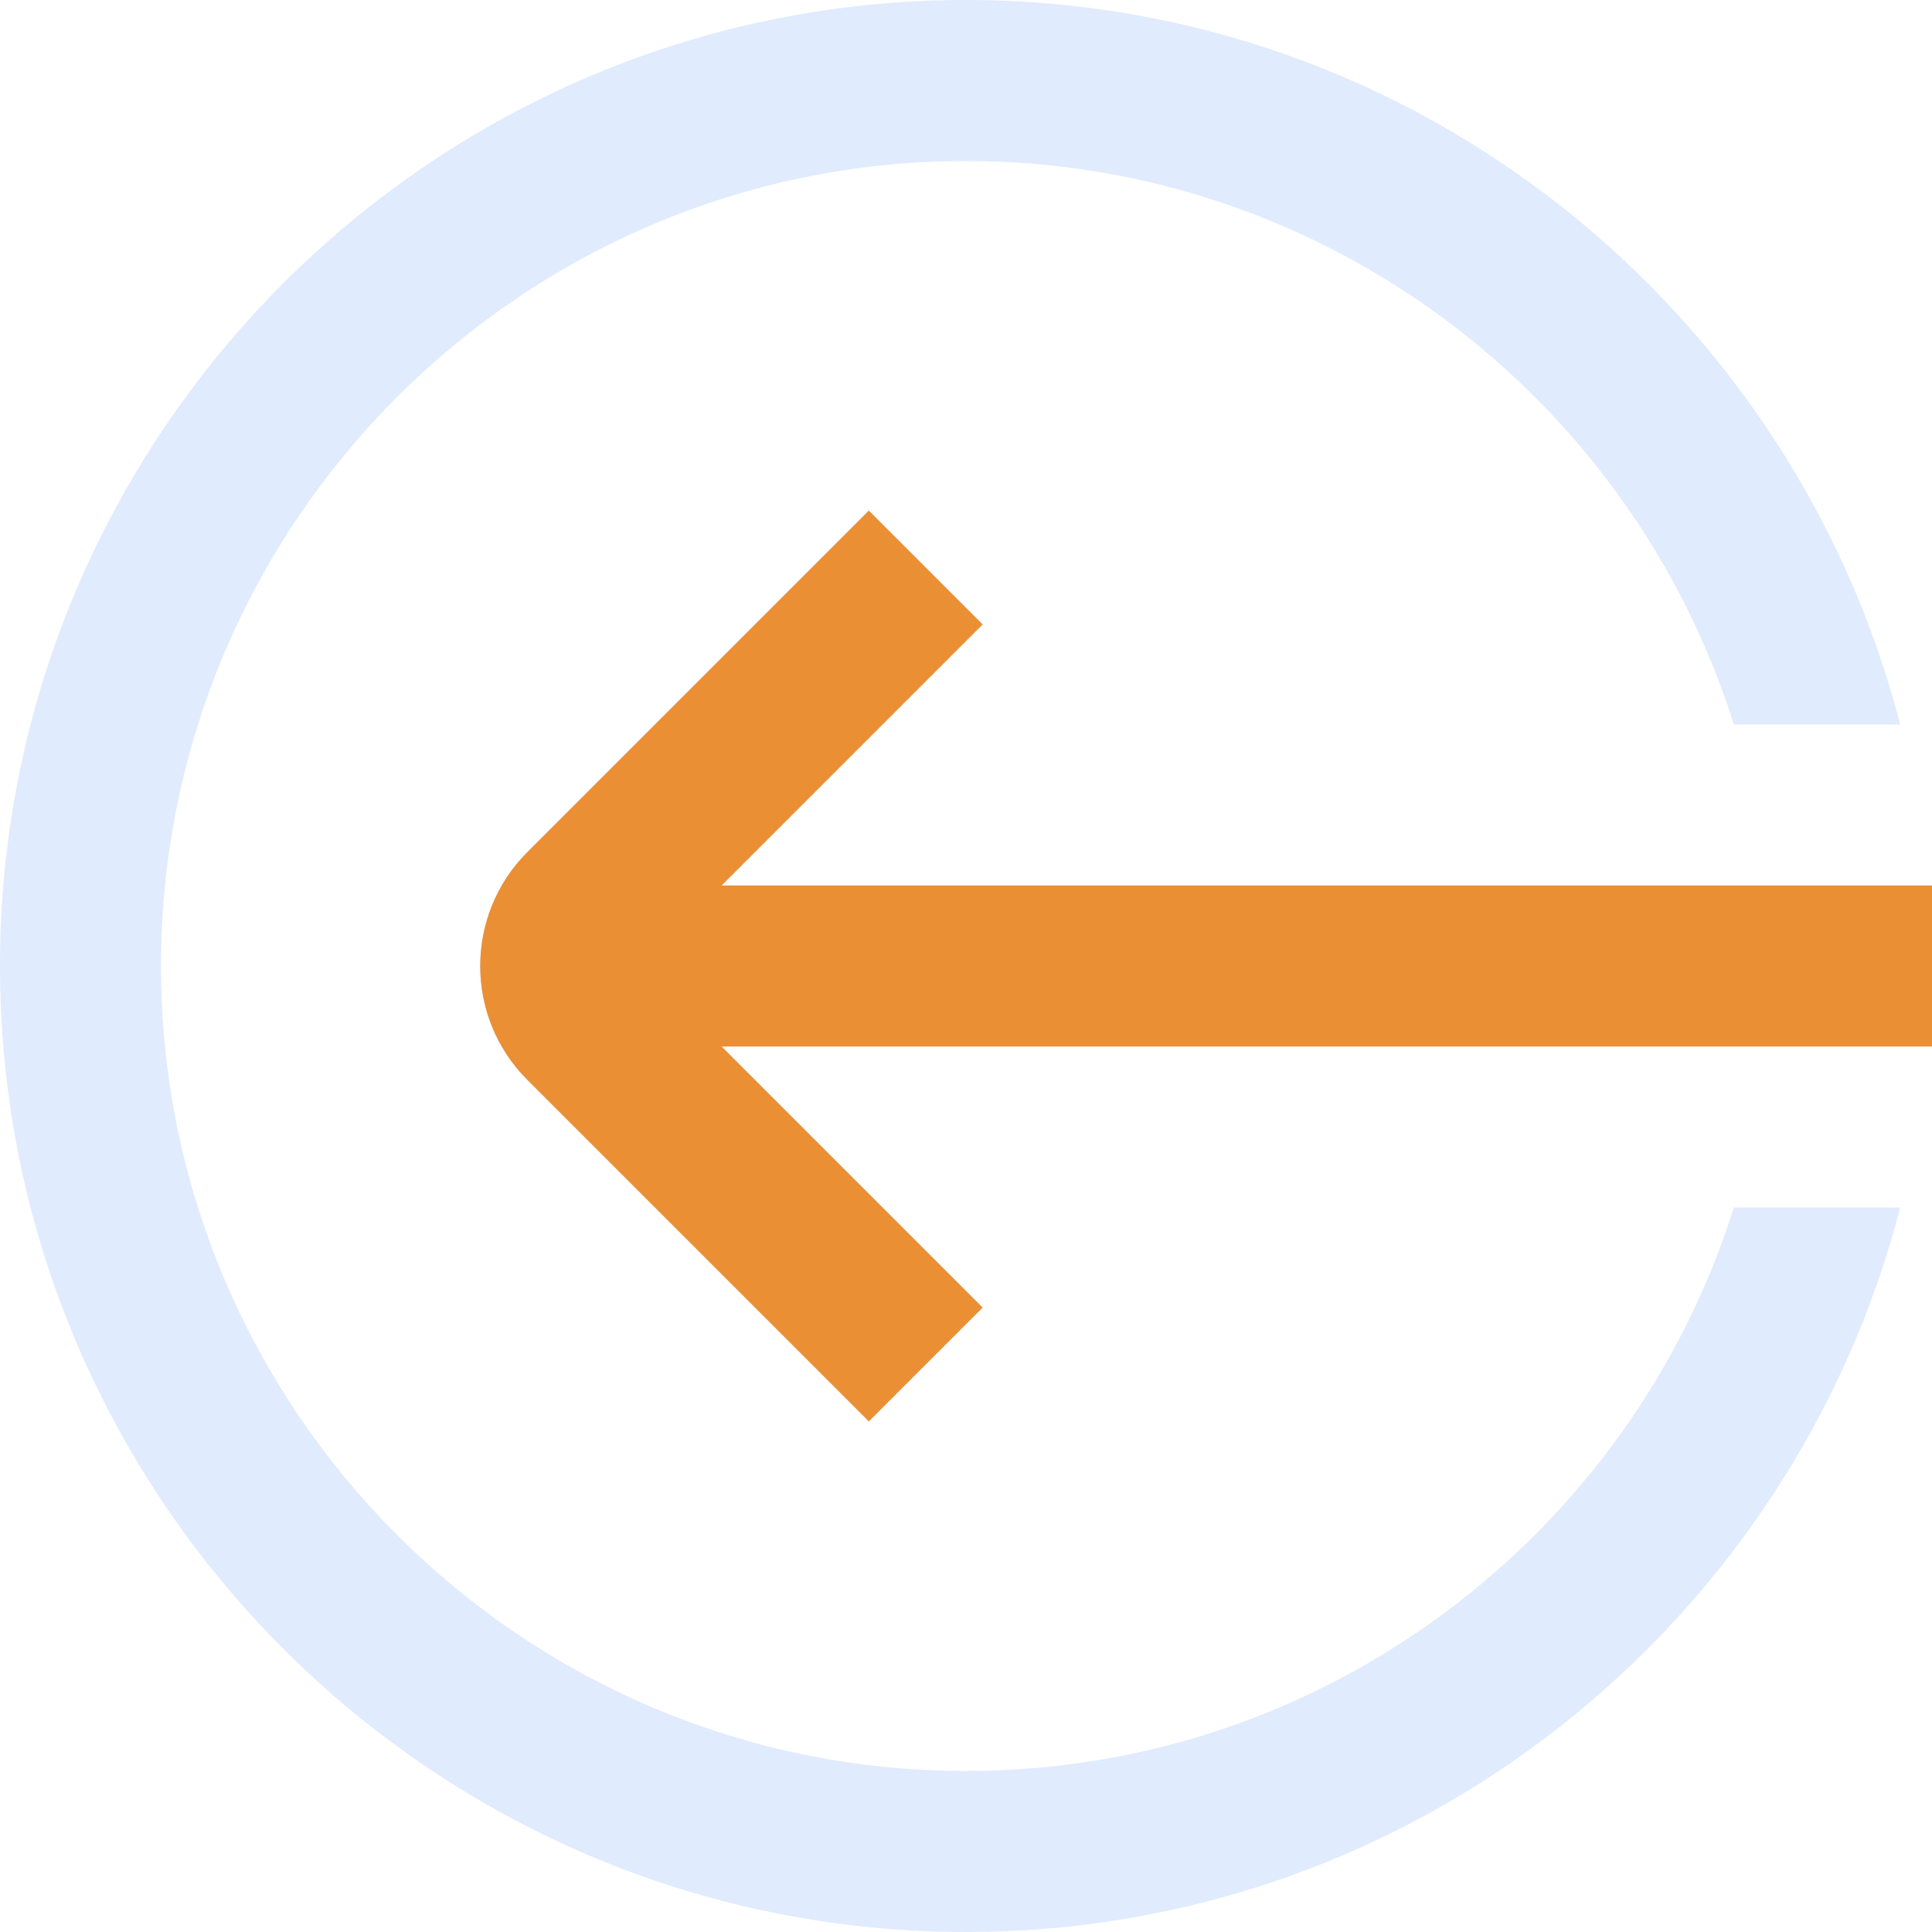
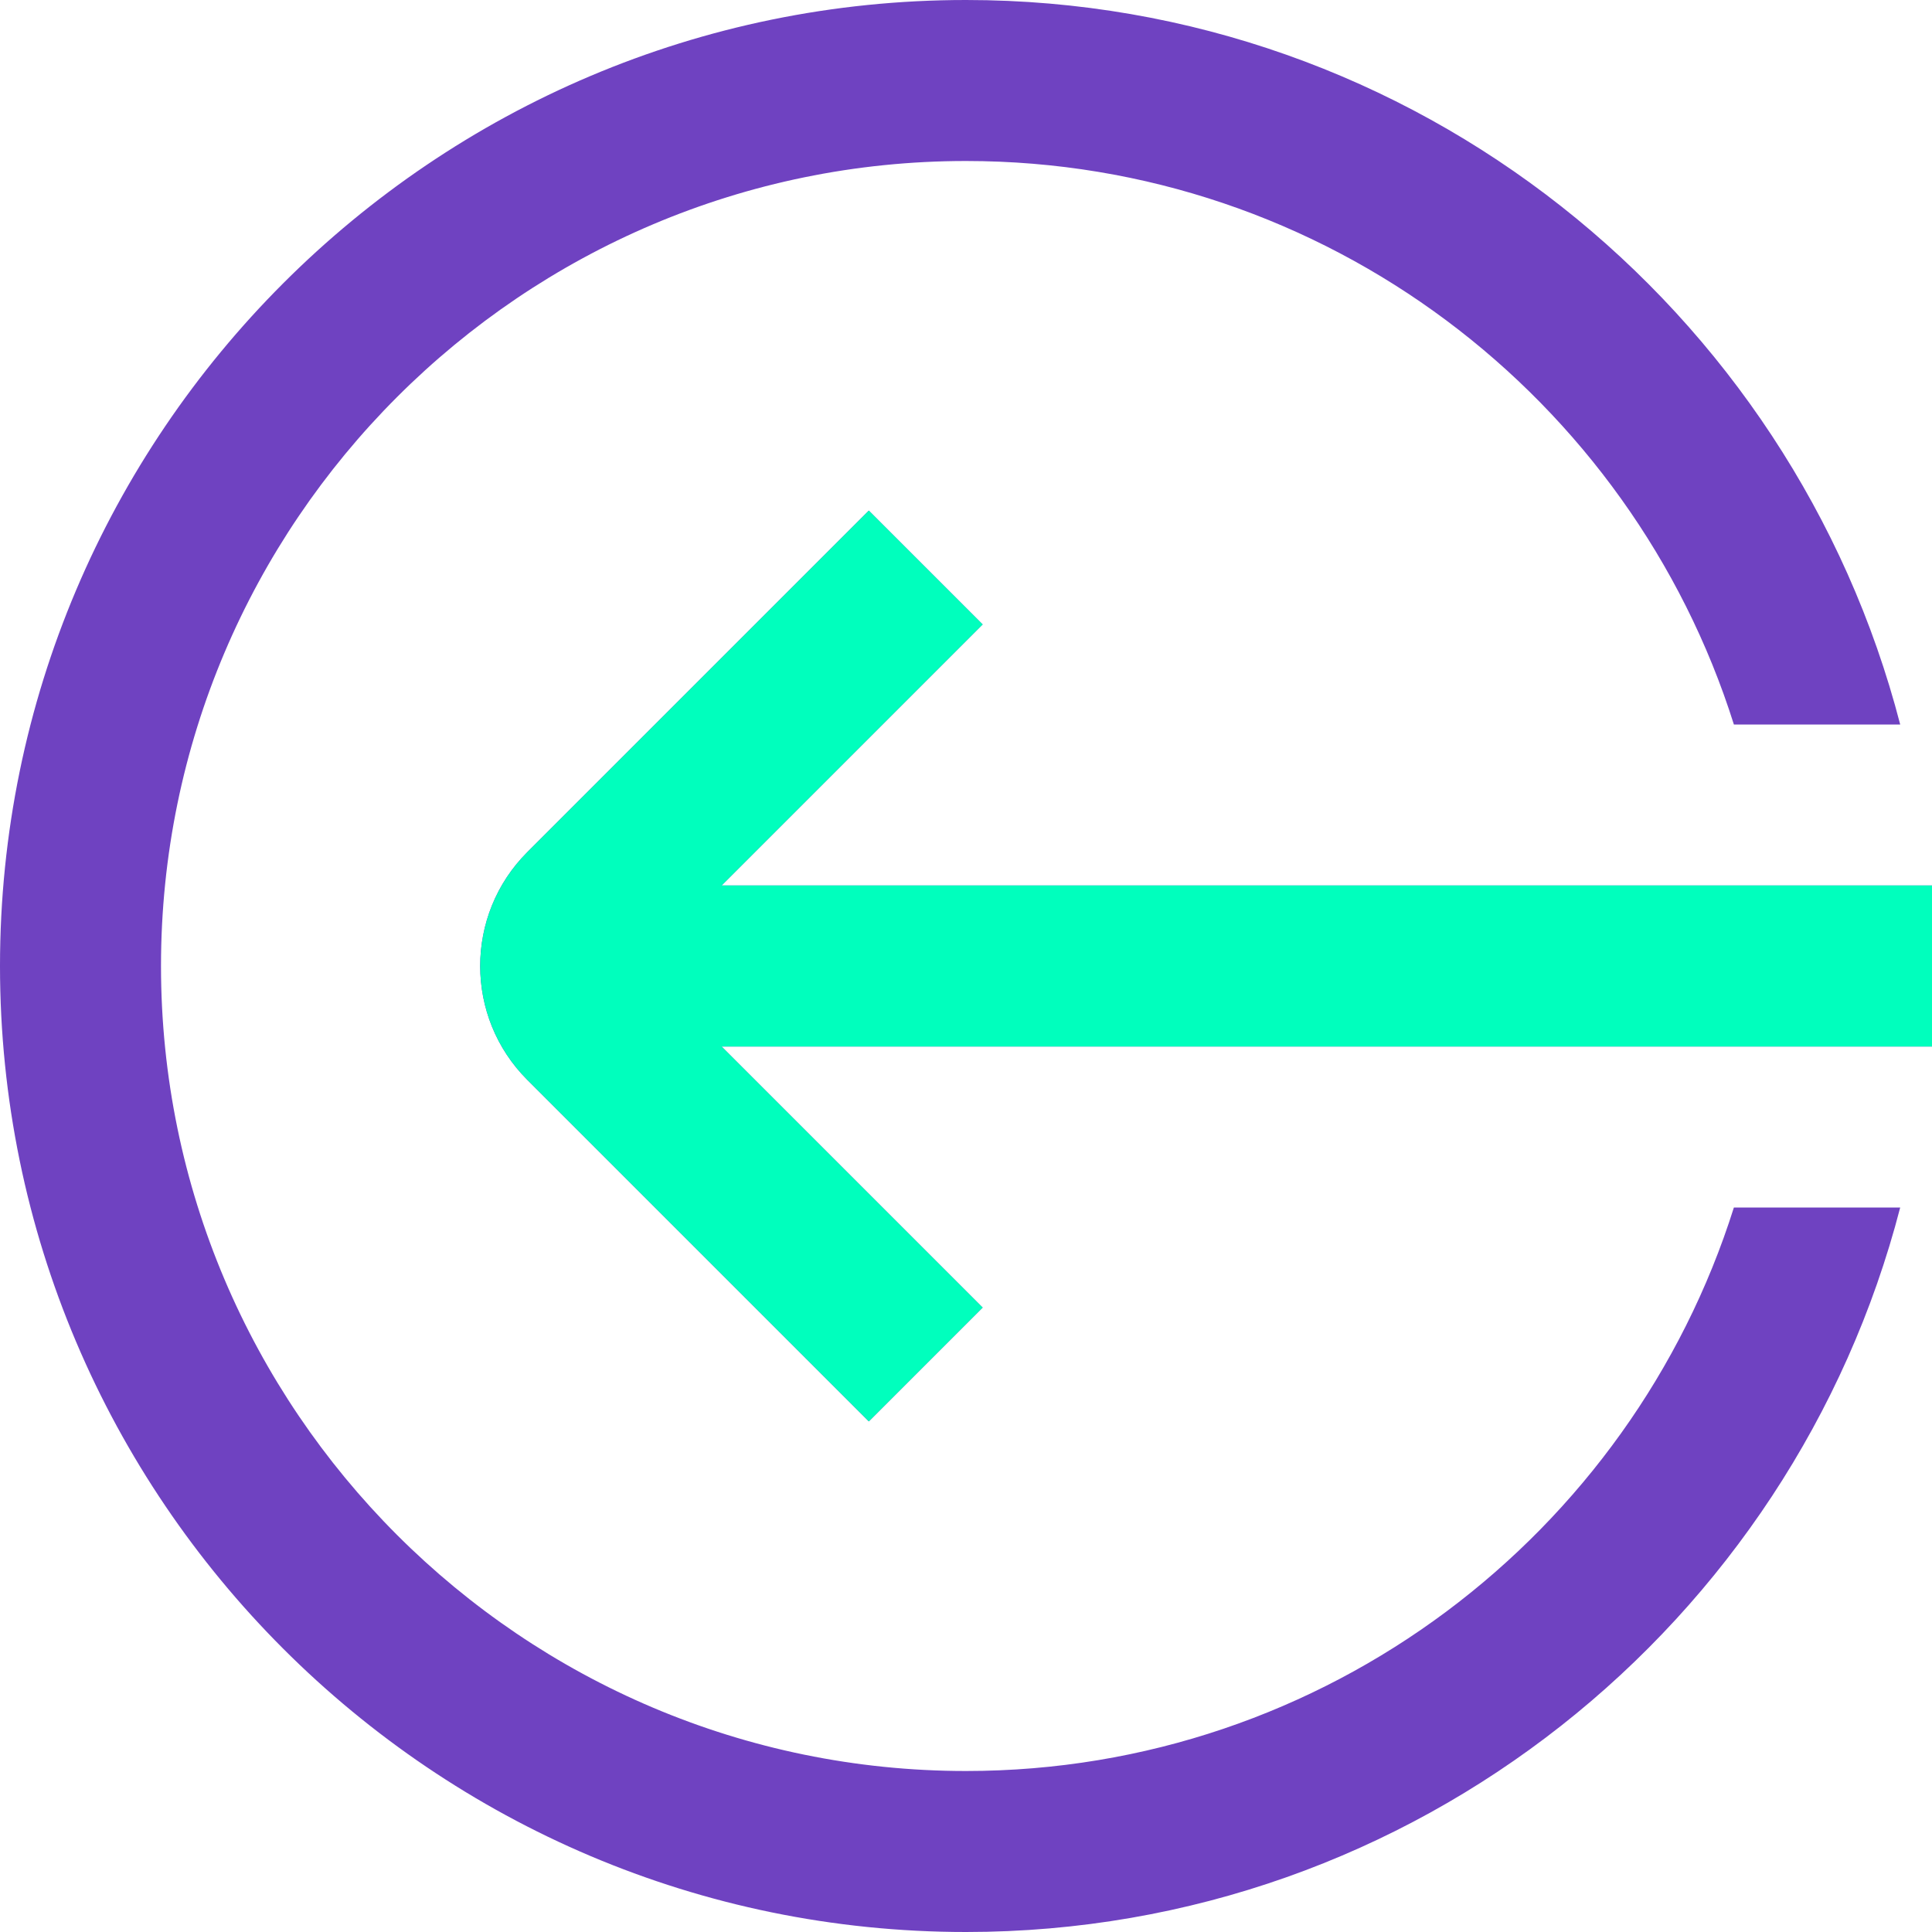
<svg xmlns="http://www.w3.org/2000/svg" id="Layer_1" data-name="Layer 1" viewBox="0 0 24 24">
-   <path fill="rgba(211, 227, 253, 0.7)" d="m24,11v2h-15.036l3.243,3.243-1.414,1.414-4.243-4.243c-.78-.78-.78-2.048,0-2.828l4.243-4.243,1.414,1.414-3.243,3.243h15.036Zm-12,11c-5.514,0-10-4.486-10-10S6.486,2,12,2c4.469,0,8.262,2.947,9.539,7h2.066C22.268,3.833,17.579,0,12,0,5.383,0,0,5.383,0,12s5.383,12,12,12c5.579,0,10.268-3.833,11.605-9h-2.066c-1.277,4.053-5.07,7-9.539,7Z" />
-   <path fill="#eb8f34" d="m24,11v2h-15.036l3.243,3.243-1.414,1.414-4.243-4.243c-.78-.78-.78-2.048,0-2.828l4.243-4.243,1.414,1.414-3.243,3.243h15.036Z" />
+   <path fill="#6f42c1" d="m24,11v2h-15.036l3.243,3.243-1.414,1.414-4.243-4.243c-.78-.78-.78-2.048,0-2.828l4.243-4.243,1.414,1.414-3.243,3.243h15.036Zm-12,11c-5.514,0-10-4.486-10-10S6.486,2,12,2c4.469,0,8.262,2.947,9.539,7h2.066C22.268,3.833,17.579,0,12,0,5.383,0,0,5.383,0,12s5.383,12,12,12c5.579,0,10.268-3.833,11.605-9h-2.066c-1.277,4.053-5.07,7-9.539,7Z" />
+   <path fill="#00ffbd" d="m24,11v2h-15.036l3.243,3.243-1.414,1.414-4.243-4.243c-.78-.78-.78-2.048,0-2.828l4.243-4.243,1.414,1.414-3.243,3.243h15.036Z" />
</svg>
